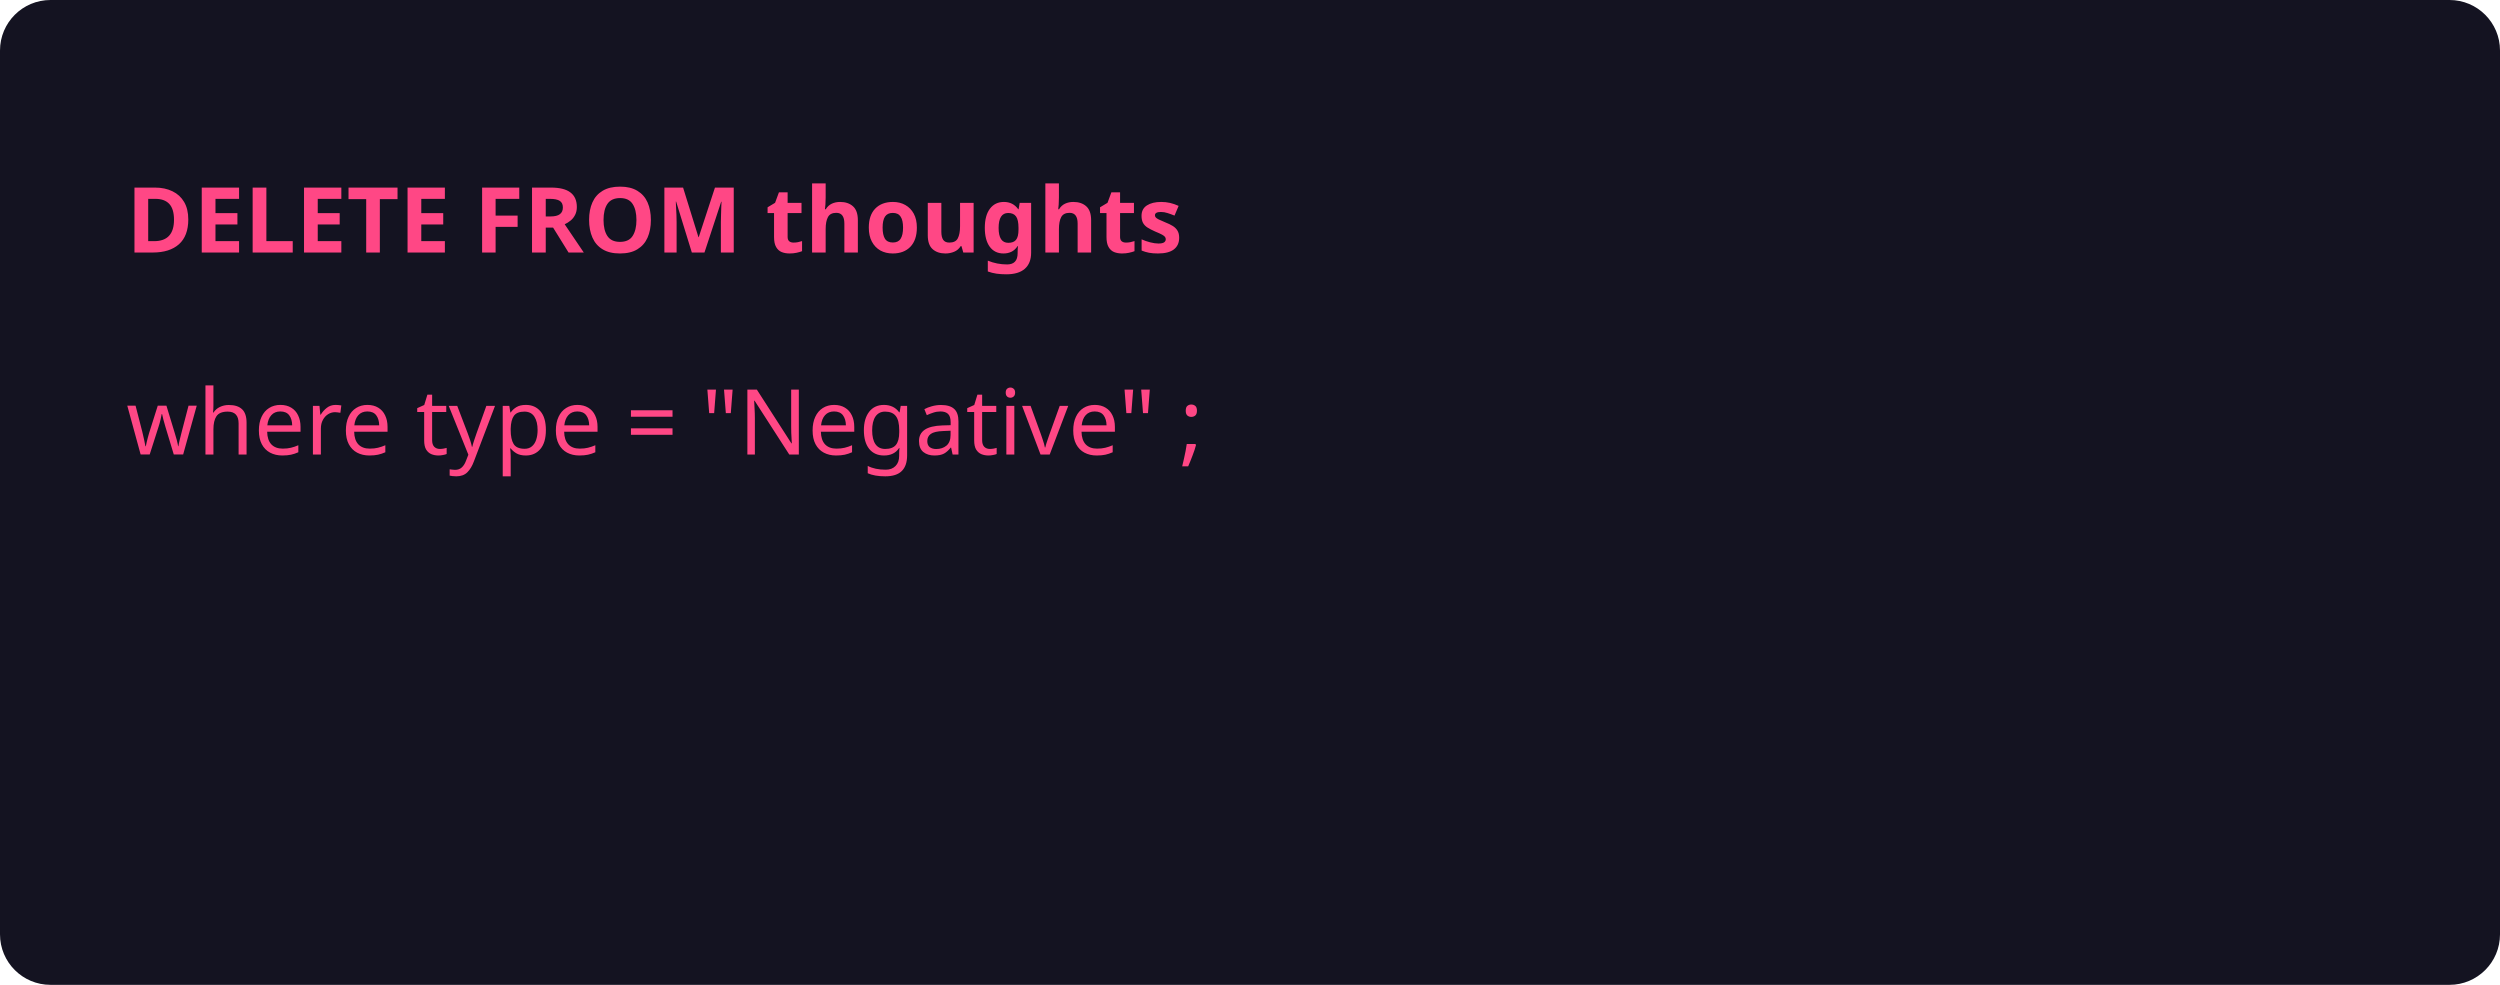
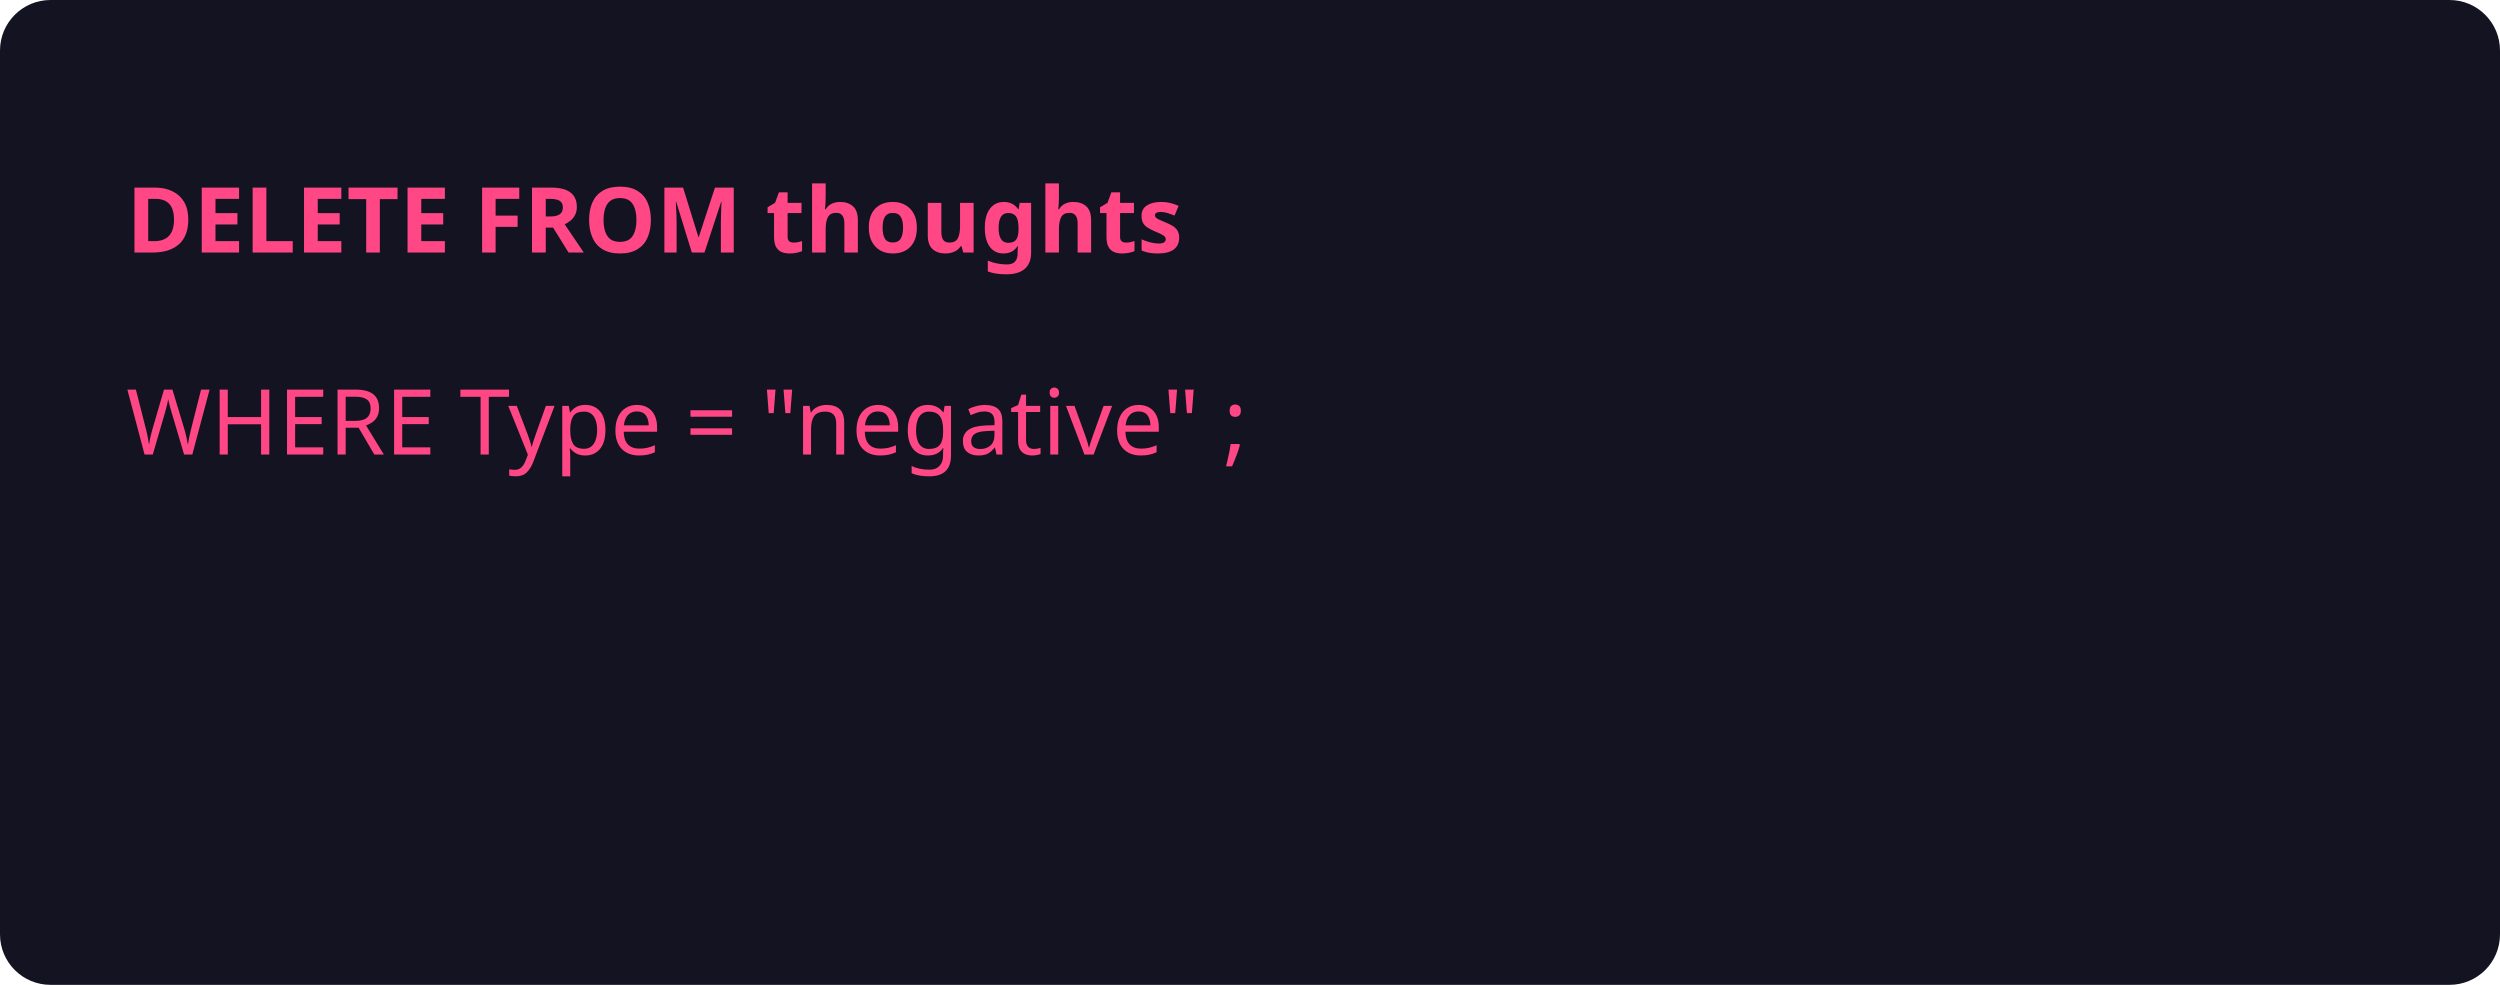
<svg xmlns="http://www.w3.org/2000/svg" width="495" height="195" viewBox="0 0 495 195" fill="none">
  <style>
    .header {
      font: 600 18px 'Segoe UI', Ubuntu, Sans-Serif;
      fill: #FF4785;
      animation: fadeInAnimation 0.8s ease-in-out forwards;
    }
    .body {
      font: 400 18px 'Segoe UI', Ubuntu, Sans-Serif;
      fill: #FF4785;
      animation: fadeInAnimation 0.8s ease-in-out forwards;
    }
    @keyframes fadeInAnimation {
      from {
        opacity: 0;
      }
      to {
        opacity: 1;
      }
    }
  </style>
  <rect width="495" height="195" fill="#141321" rx="10" />
  <text x="25" y="50" class="header">DELETE FROM thoughts</text>
-   <text x="25" y="90" class="body">where type = "Negative" ;</text>
+   <text x="25" y="90" class="body">WHERE Type = "negative" ;</text>
</svg>
